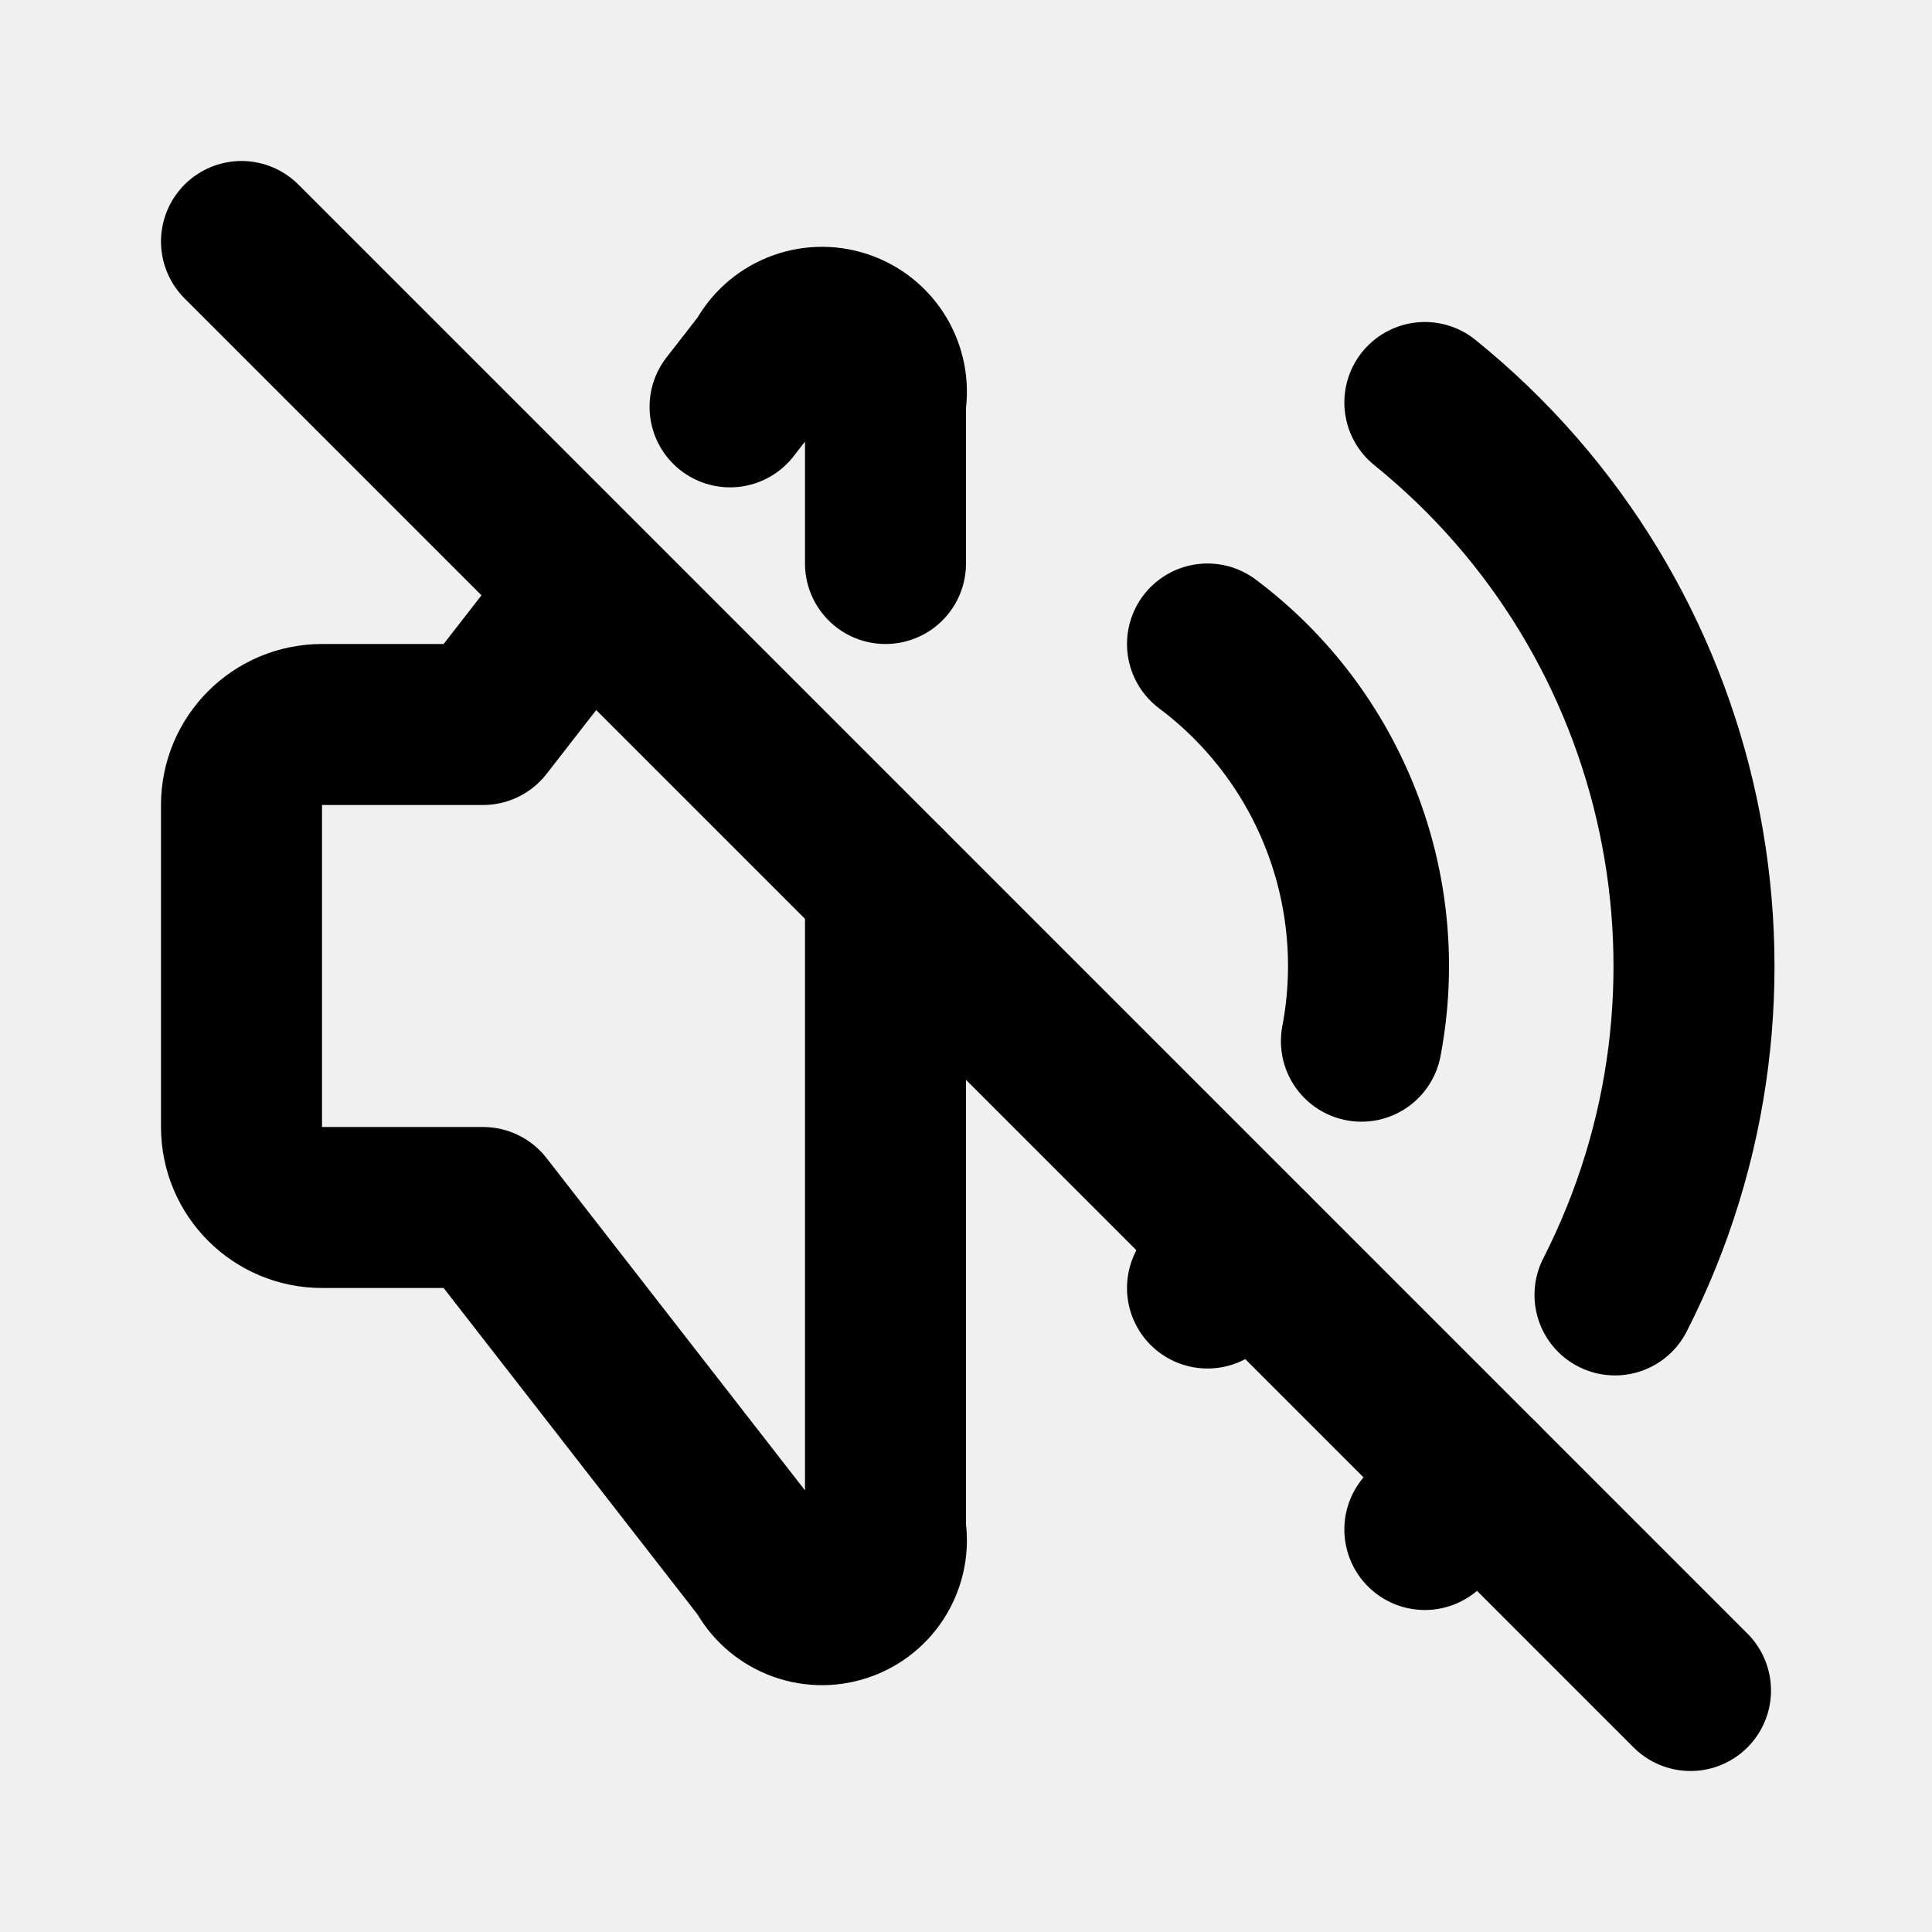
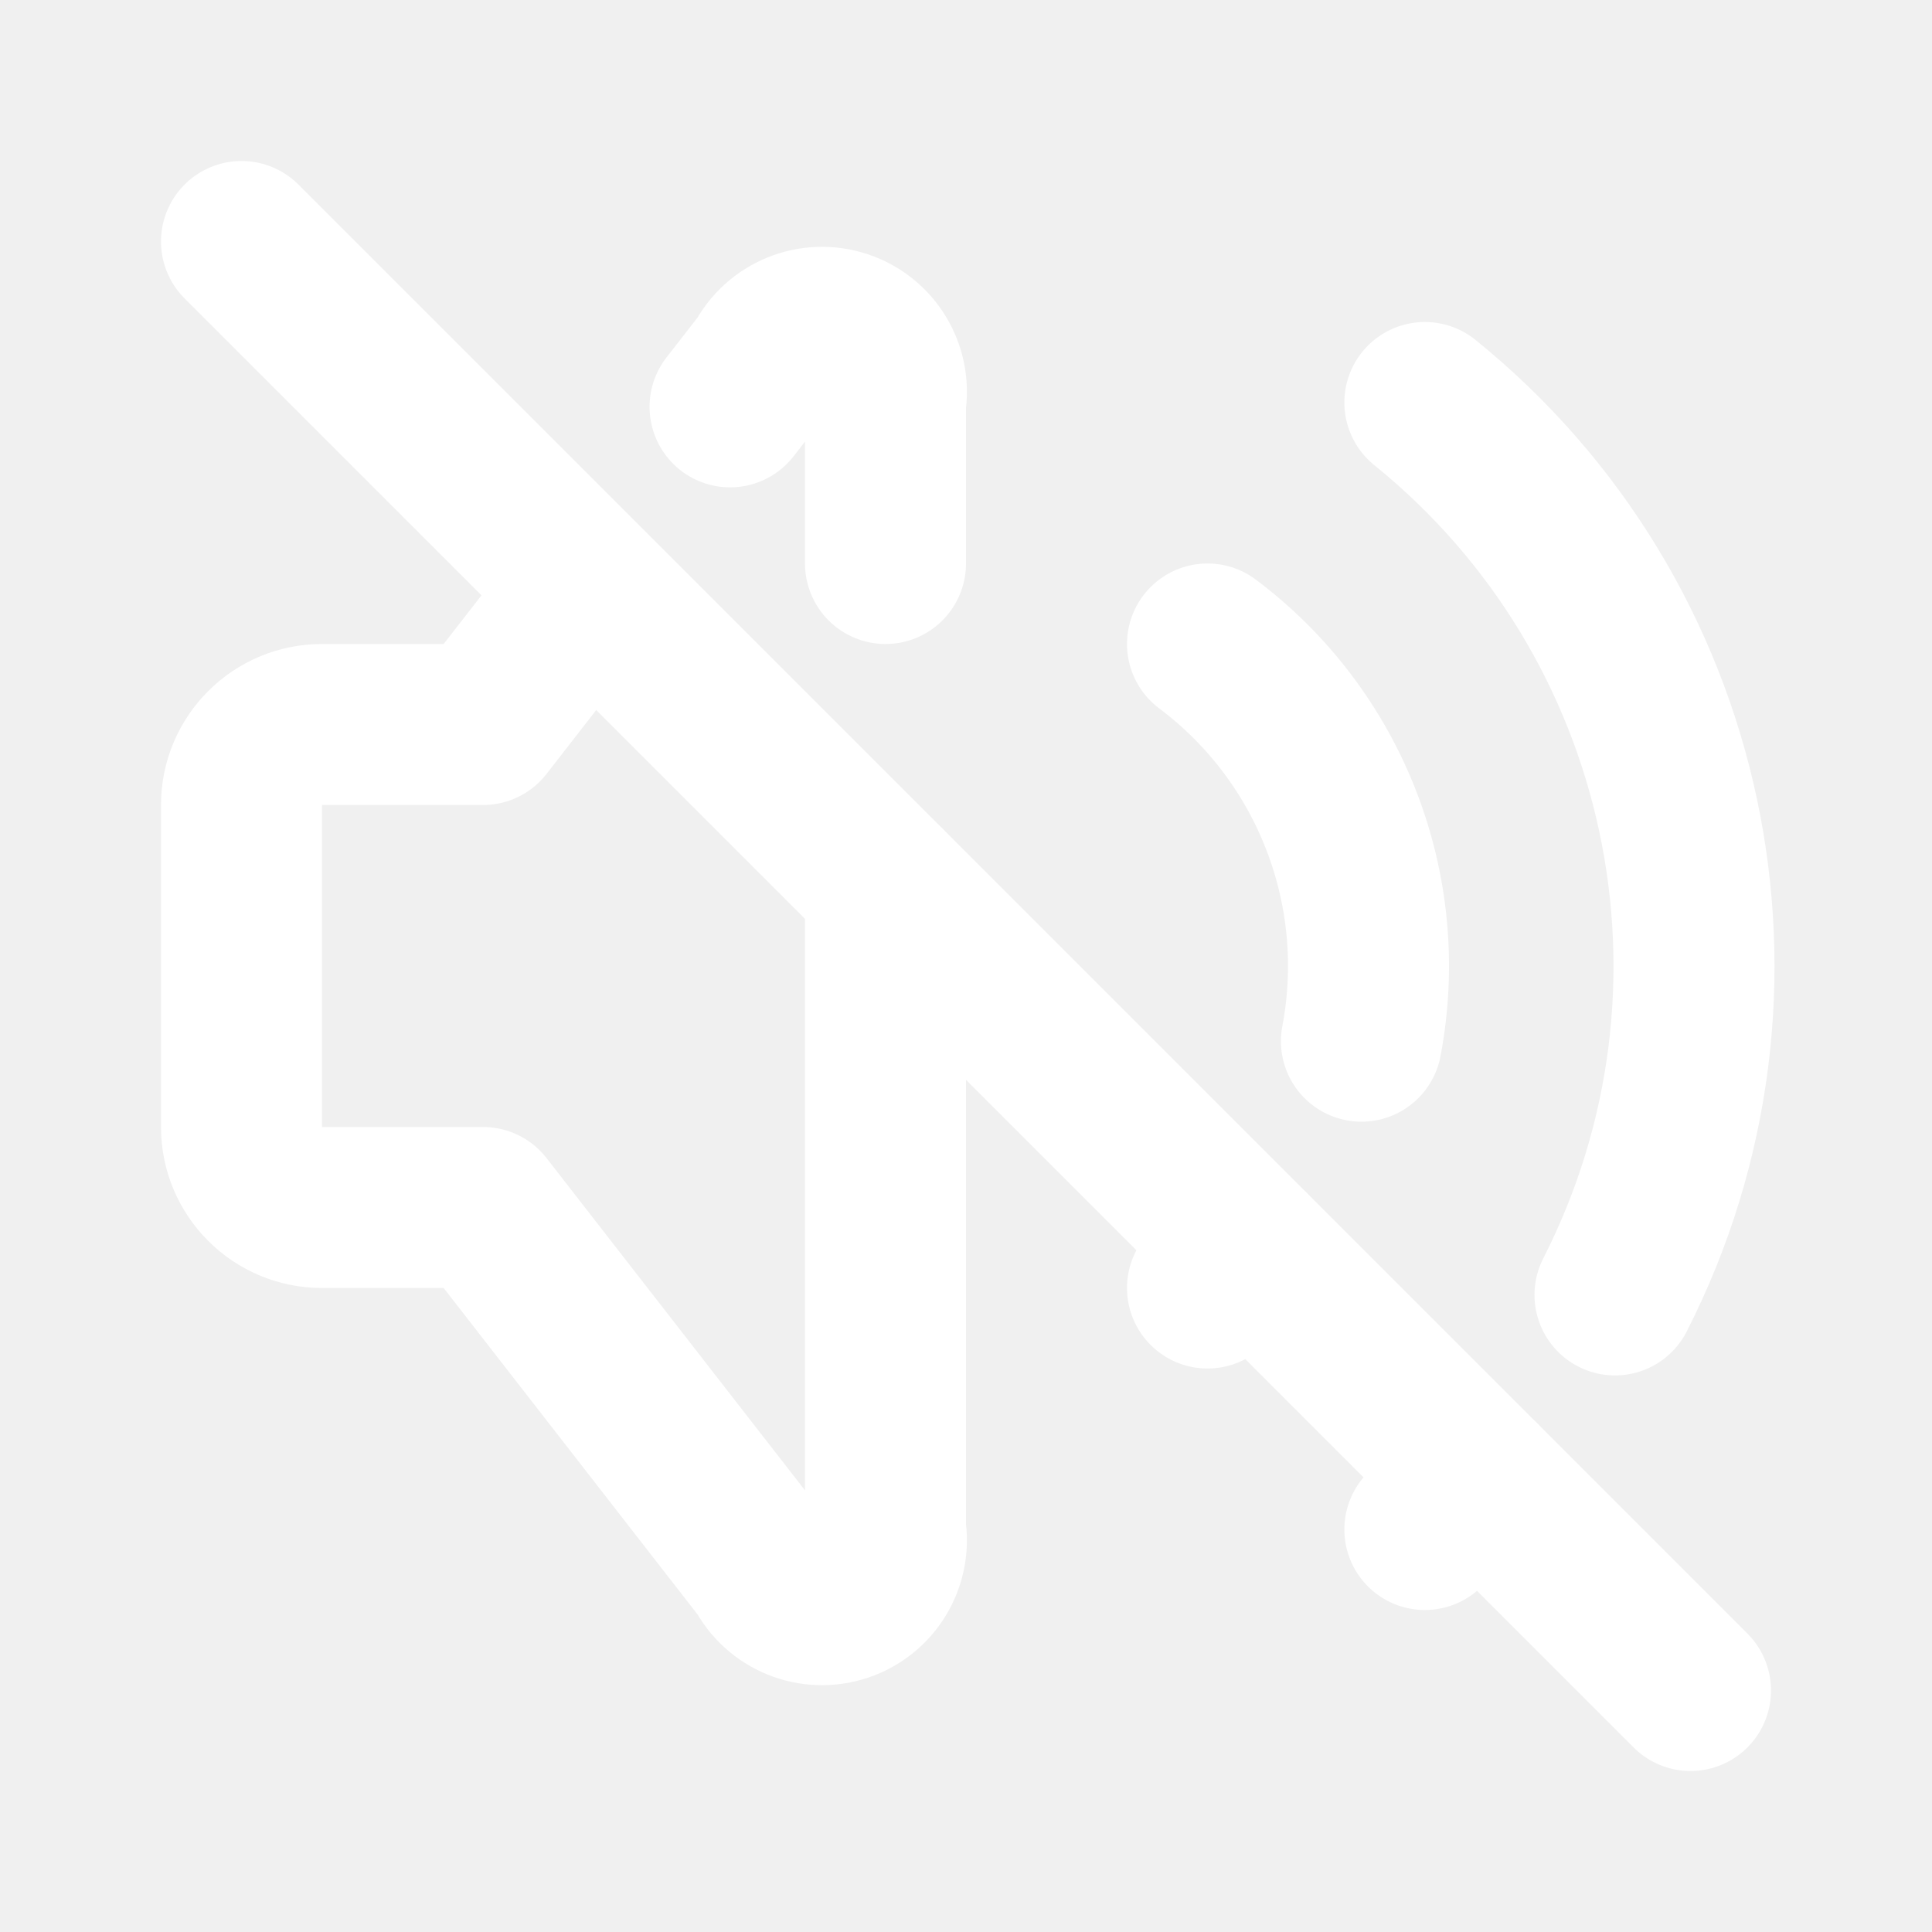
- <svg xmlns="http://www.w3.org/2000/svg" width="24" height="24" viewBox="0 0 24 24" fill="none" stroke="currentColor" stroke-width="2" stroke-linecap="round" stroke-linejoin="round" class="icon icon-tabler icons-tabler-outline icon-tabler-volume-off">
+ <svg xmlns="http://www.w3.org/2000/svg" width="24" height="24" viewBox="0 0 24 24" fill="none" stroke="#ffffff" stroke-width="2" stroke-linecap="round" stroke-linejoin="round" class="icon icon-tabler icons-tabler-outline icon-tabler-volume-off">
  <path stroke="none" d="M0 0h24v24H0z" fill="none" />
  <path d="M15 8a5 5 0 0 1 1.912 4.934m-1.377 2.602a5 5 0 0 1 -.535 .464" />
  <path d="M17.7 5a9 9 0 0 1 2.362 11.086m-1.676 2.299a9 9 0 0 1 -.686 .615" />
  <path d="M9.069 5.054l.431 -.554a.8 .8 0 0 1 1.5 .5v2m0 4v8a.8 .8 0 0 1 -1.5 .5l-3.5 -4.5h-2a1 1 0 0 1 -1 -1v-4a1 1 0 0 1 1 -1h2l1.294 -1.664" />
  <path d="M3 3l18 18" />
</svg>
